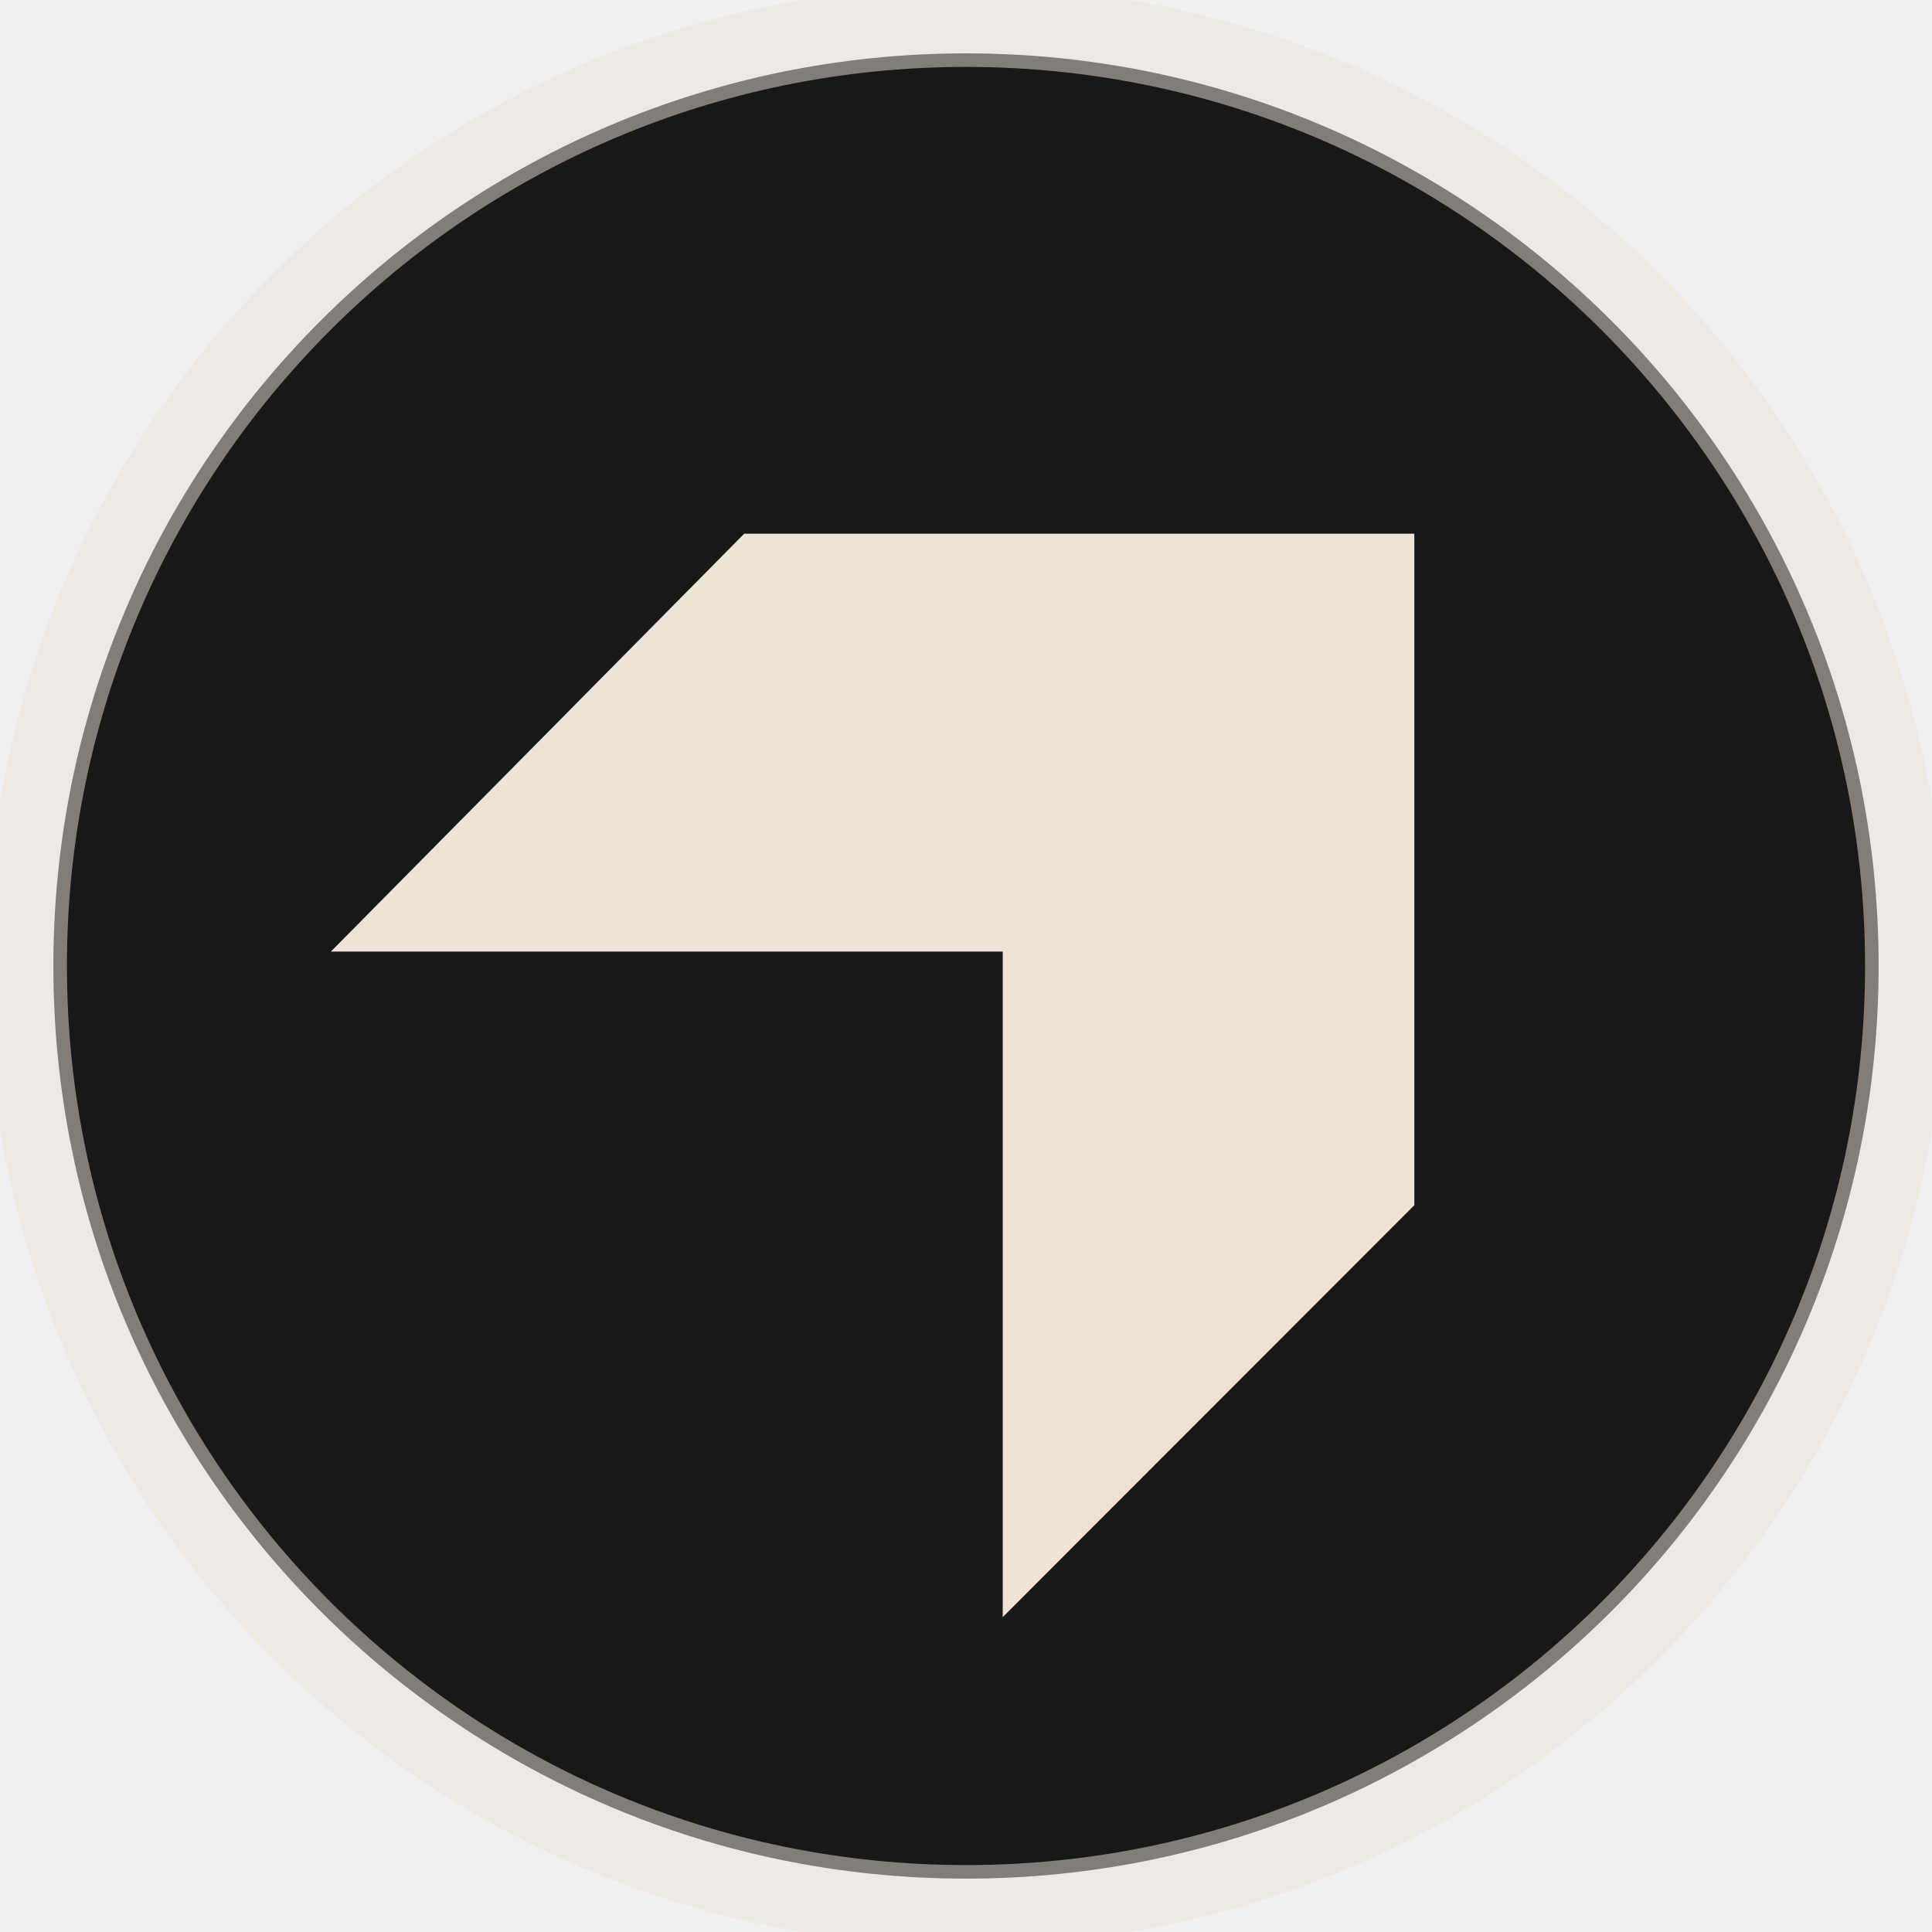
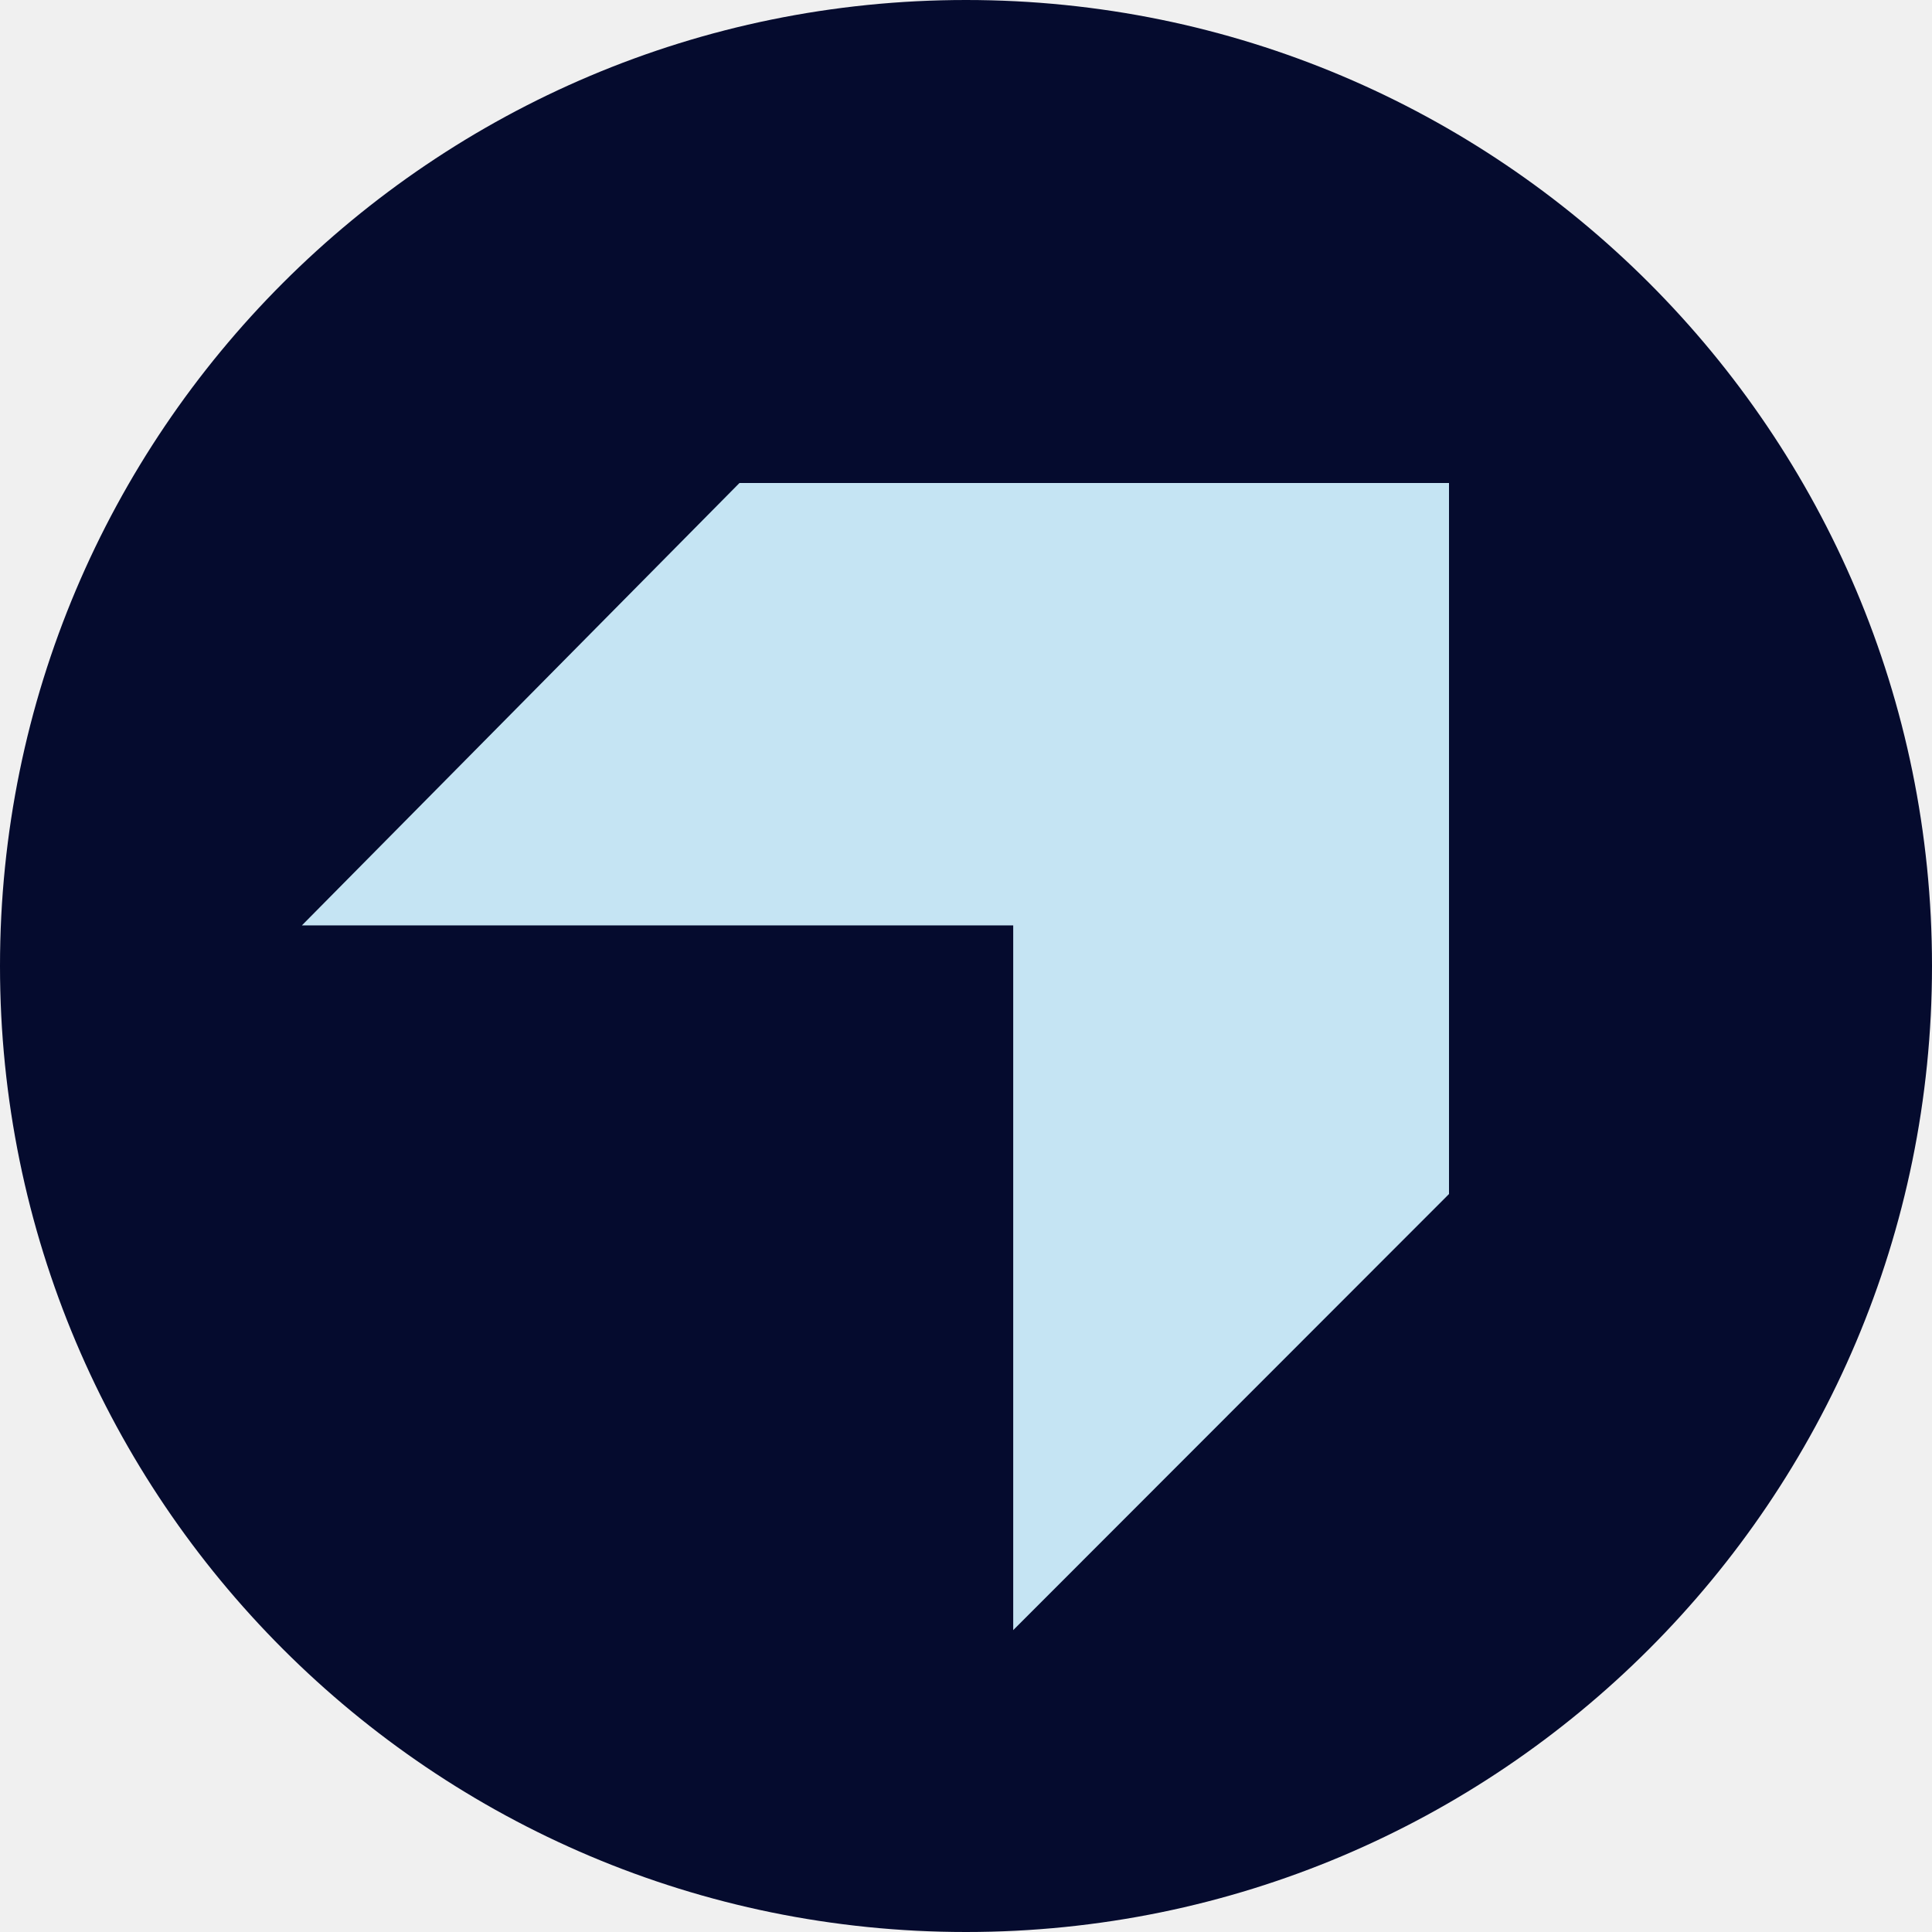
- <svg xmlns="http://www.w3.org/2000/svg" width="240" height="240" viewBox="0 0 240 240" fill="none">
-   <g clip-path="url(#clip0_324_224)">
-     <path d="M120 233.37C182.613 233.37 233.37 182.613 233.37 120C233.37 57.387 182.613 6.63 120 6.63C57.387 6.63 6.63 57.387 6.63 120C6.63 182.613 57.387 233.37 120 233.37Z" fill="#181816" />
-     <path d="M120 236.685C184.443 236.685 236.685 184.443 236.685 120C236.685 55.556 184.443 3.314 120 3.314C55.557 3.314 3.315 55.556 3.315 120C3.315 184.443 55.557 236.685 120 236.685Z" stroke="#EFE3D8" stroke-opacity="0.5" stroke-width="10" />
-     <path d="M92.446 66.299L41.105 118.205H124.562V200.884L175.691 149.719V66.299H92.446Z" fill="#EFE3D8" />
-   </g>
-   <defs>
-     <clipPath id="clip0_324_224">
-       <rect width="240" height="240" fill="white" />
-     </clipPath>
-   </defs>
+ <svg xmlns="http://www.w3.org/2000/svg" fill="none" viewBox="0 0 1024 1024" height="32" width="32">
+   <rect width="1024" height="1024" rx="512" fill="#050B2E" class="uk-preserve">
+ 	</rect>
+   <path d="M391.935 256L160 490.49H537.022V864L768 632.859V256H391.935Z" fill="#C5E4F3" class="uk-preserve">
+ 	</path>
</svg>
